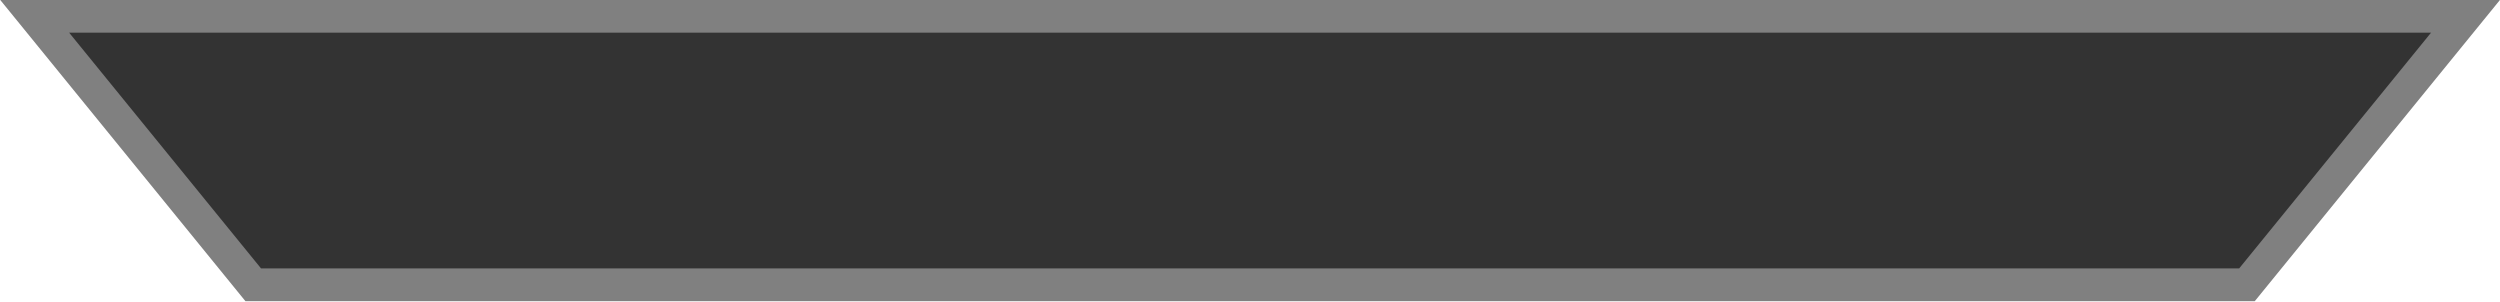
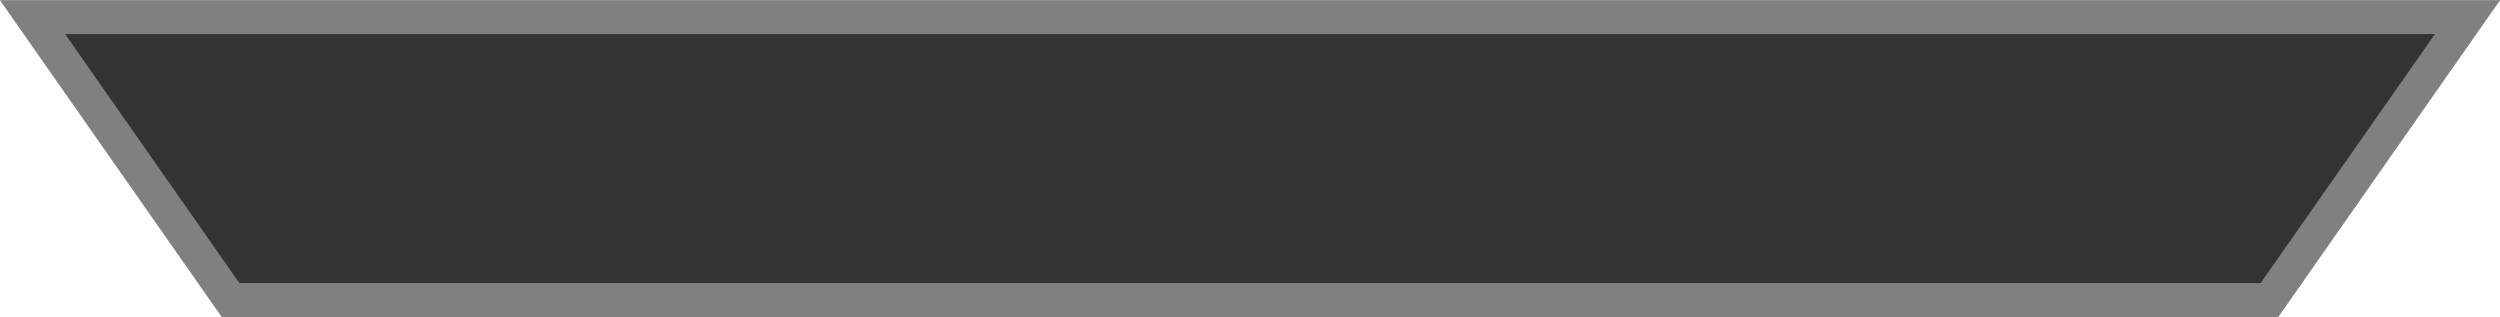
- <svg xmlns="http://www.w3.org/2000/svg" width="228.75" height="27.562" id="svg3627" version="1.1">
+ <svg xmlns="http://www.w3.org/2000/svg" width="220.875" height="28" id="svg3627" version="1.1">
  <defs id="defs3629" />
-   <g id="layer1" transform="translate(-254.1875,-472.875)">
-     <path id="rect3755-5" d="m 257.357,474.362 222.429,0 -20,24.571 -182.429,0 z" style="color:#000000;fill:#333333;fill-opacity:1;fill-rule:nonzero;stroke:#808080;stroke-width:3;stroke-miterlimit:4;stroke-dasharray:none;marker:none;visibility:visible;display:inline;overflow:visible;enable-background:accumulate" />
+   <g id="layer1" transform="translate(-288.75,-494.2812)">
+     <path id="rect3755-05" d="m 291.622,495.794 215.132,0 -17.5,25 -180.131,0 z" style="color:#000000;fill:#333333;fill-opacity:1;fill-rule:nonzero;stroke:#808080;stroke-width:3;stroke-miterlimit:4;stroke-dasharray:none;marker:none;visibility:visible;display:inline;overflow:visible;enable-background:accumulate" />
  </g>
</svg>
